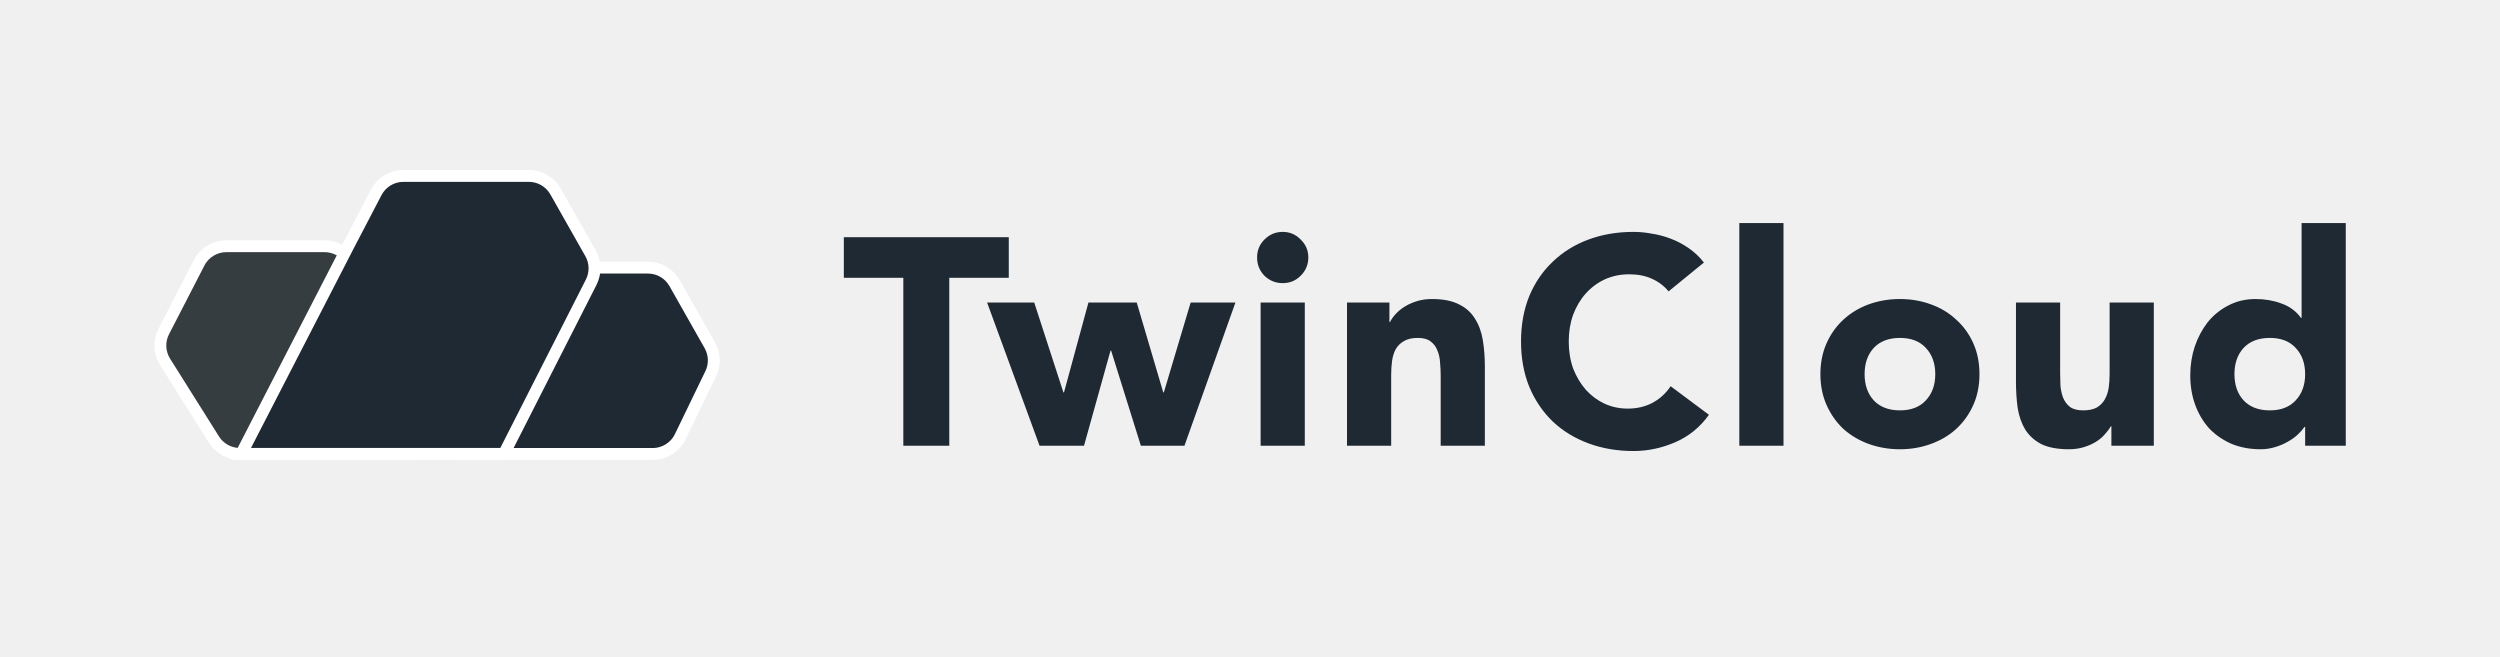
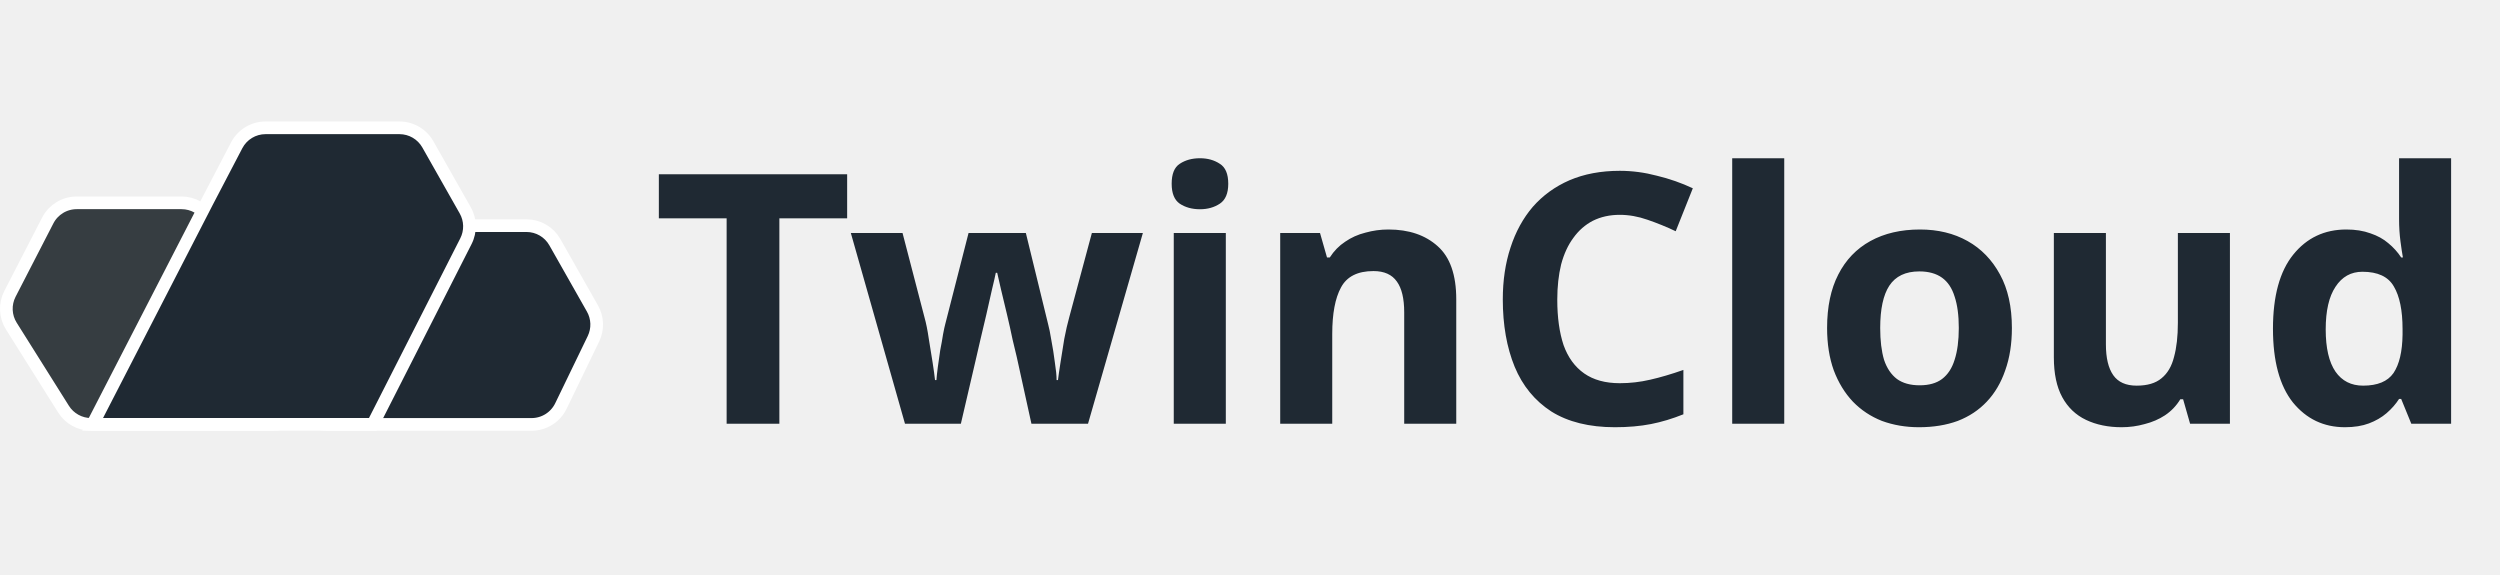
- <svg xmlns="http://www.w3.org/2000/svg" width="198" height="52" viewBox="0 0 198 52" fill="none">
-   <path d="M39.232 22.495L37.007 26.759L34.289 32.498C33.529 34.103 34.699 35.953 36.475 35.953H51.699C52.626 35.953 53.472 35.422 53.876 34.587L56.292 29.595C56.638 28.88 56.611 28.04 56.219 27.349L53.427 22.422C52.997 21.664 52.193 21.195 51.322 21.195H41.377C40.475 21.195 39.648 21.696 39.232 22.495Z" fill="#1F2933" stroke="white" stroke-width="0.941" />
-   <path d="M13.07 28.652L16.947 34.819C17.39 35.523 18.163 35.951 18.995 35.951H32.54C34.411 35.951 35.574 33.917 34.625 32.305L27.795 20.693C27.36 19.954 26.567 19.5 25.709 19.5H17.924C17.018 19.5 16.188 20.006 15.773 20.811L12.968 26.256C12.576 27.017 12.615 27.928 13.07 28.652Z" fill="#363D41" stroke="white" stroke-width="0.941" />
-   <path d="M41.89 13.934C42.761 13.934 43.565 14.402 43.994 15.159L46.772 20.061C47.171 20.766 47.191 21.625 46.823 22.349L43.662 28.569L39.913 35.948H19.107L26.107 22.349L27.575 19.497L29.8 15.233C30.217 14.434 31.043 13.934 31.944 13.934H41.89Z" fill="#1F2933" />
-   <path d="M43.994 15.159L44.403 14.927L44.403 14.927L43.994 15.159ZM46.772 20.061L47.181 19.829L47.181 19.829L46.772 20.061ZM46.823 22.349L47.243 22.562L47.243 22.562L46.823 22.349ZM43.662 28.569L43.243 28.356L43.243 28.356L43.662 28.569ZM39.913 35.948V36.419H40.202L40.333 36.161L39.913 35.948ZM19.107 35.948L18.689 35.733L18.336 36.419H19.107V35.948ZM26.107 22.349L25.689 22.133L25.689 22.133L26.107 22.349ZM27.575 19.497L27.158 19.279L27.157 19.282L27.575 19.497ZM29.8 15.233L29.383 15.016L29.383 15.016L29.8 15.233ZM41.89 13.934V14.404C42.591 14.404 43.239 14.781 43.585 15.391L43.994 15.159L44.403 14.927C43.89 14.022 42.93 13.463 41.89 13.463V13.934ZM43.994 15.159L43.585 15.391L46.362 20.293L46.772 20.061L47.181 19.829L44.403 14.927L43.994 15.159ZM46.772 20.061L46.362 20.293C46.684 20.861 46.7 21.553 46.404 22.136L46.823 22.349L47.243 22.562C47.681 21.698 47.659 20.672 47.181 19.829L46.772 20.061ZM46.823 22.349L46.404 22.136L43.243 28.356L43.662 28.569L44.081 28.782L47.243 22.562L46.823 22.349ZM43.662 28.569L43.243 28.356L39.494 35.735L39.913 35.948L40.333 36.161L44.081 28.782L43.662 28.569ZM39.913 35.948V35.478H19.107V35.948V36.419H39.913V35.948ZM19.107 35.948L19.526 36.163L26.526 22.564L26.107 22.349L25.689 22.133L18.689 35.733L19.107 35.948ZM26.107 22.349L26.526 22.564L27.994 19.712L27.575 19.497L27.157 19.282L25.689 22.133L26.107 22.349ZM27.575 19.497L27.992 19.715L30.217 15.451L29.8 15.233L29.383 15.016L27.158 19.279L27.575 19.497ZM29.8 15.233L30.217 15.451C30.553 14.807 31.218 14.404 31.944 14.404V13.934V13.463C30.868 13.463 29.881 14.061 29.383 15.016L29.8 15.233ZM31.944 13.934V14.404H41.89V13.934V13.463H31.944V13.934Z" fill="white" />
-   <path d="M71.543 22.004H66.831V18.785H79.895V22.004H75.183V35.301H71.543V22.004ZM78.179 23.963H81.912L84.221 31.078H84.268L86.204 23.963H90.03L92.129 31.078H92.176L94.299 23.963H97.845L93.809 35.301H90.356L88 27.766H87.954L85.854 35.301H82.332L78.179 23.963ZM99.841 23.963H103.34V35.301H99.841V23.963ZM99.561 20.394C99.561 19.834 99.755 19.36 100.144 18.971C100.548 18.567 101.03 18.365 101.59 18.365C102.15 18.365 102.624 18.567 103.013 18.971C103.418 19.36 103.62 19.834 103.62 20.394C103.62 20.954 103.418 21.436 103.013 21.84C102.624 22.229 102.15 22.424 101.59 22.424C101.03 22.424 100.548 22.229 100.144 21.84C99.755 21.436 99.561 20.954 99.561 20.394ZM106.683 23.963H110.042V25.503H110.089C110.198 25.285 110.353 25.068 110.556 24.85C110.758 24.632 110.999 24.438 111.279 24.267C111.559 24.096 111.878 23.956 112.235 23.847C112.593 23.738 112.982 23.683 113.402 23.683C114.288 23.683 115.004 23.823 115.548 24.103C116.092 24.368 116.512 24.741 116.808 25.223C117.119 25.705 117.329 26.273 117.437 26.926C117.546 27.579 117.601 28.287 117.601 29.049V35.301H114.102V29.749C114.102 29.422 114.086 29.088 114.055 28.746C114.039 28.388 113.969 28.061 113.845 27.766C113.736 27.47 113.557 27.229 113.308 27.043C113.075 26.856 112.733 26.763 112.282 26.763C111.831 26.763 111.465 26.848 111.186 27.019C110.906 27.175 110.688 27.393 110.532 27.672C110.392 27.937 110.299 28.24 110.252 28.582C110.206 28.924 110.182 29.282 110.182 29.655V35.301H106.683V23.963ZM132.152 23.077C131.794 22.642 131.351 22.307 130.822 22.074C130.309 21.84 129.71 21.724 129.026 21.724C128.342 21.724 127.704 21.856 127.113 22.12C126.538 22.385 126.032 22.758 125.597 23.24C125.177 23.707 124.843 24.267 124.594 24.92C124.361 25.573 124.244 26.281 124.244 27.043C124.244 27.82 124.361 28.536 124.594 29.189C124.843 29.826 125.177 30.386 125.597 30.869C126.017 31.335 126.507 31.701 127.067 31.965C127.642 32.229 128.256 32.361 128.91 32.361C129.656 32.361 130.317 32.206 130.892 31.895C131.468 31.584 131.942 31.148 132.315 30.588L135.348 32.851C134.648 33.831 133.762 34.554 132.689 35.021C131.616 35.487 130.511 35.721 129.376 35.721C128.085 35.721 126.896 35.519 125.807 35.114C124.718 34.71 123.777 34.134 122.984 33.388C122.191 32.626 121.569 31.708 121.118 30.635C120.683 29.562 120.465 28.365 120.465 27.043C120.465 25.721 120.683 24.523 121.118 23.45C121.569 22.377 122.191 21.467 122.984 20.721C123.777 19.959 124.718 19.375 125.807 18.971C126.896 18.567 128.085 18.365 129.376 18.365C129.843 18.365 130.325 18.411 130.822 18.505C131.336 18.582 131.833 18.715 132.315 18.901C132.813 19.088 133.287 19.337 133.738 19.648C134.189 19.959 134.594 20.34 134.951 20.791L132.152 23.077ZM137.754 17.665H141.253V35.301H137.754V17.665ZM144.176 29.632C144.176 28.73 144.34 27.914 144.666 27.183C144.993 26.452 145.436 25.83 145.996 25.316C146.571 24.788 147.24 24.383 148.002 24.103C148.78 23.823 149.604 23.683 150.475 23.683C151.346 23.683 152.162 23.823 152.924 24.103C153.702 24.383 154.371 24.788 154.931 25.316C155.506 25.83 155.957 26.452 156.284 27.183C156.61 27.914 156.774 28.73 156.774 29.632C156.774 30.534 156.61 31.351 156.284 32.081C155.957 32.812 155.506 33.442 154.931 33.971C154.371 34.484 153.702 34.881 152.924 35.161C152.162 35.441 151.346 35.581 150.475 35.581C149.604 35.581 148.78 35.441 148.002 35.161C147.24 34.881 146.571 34.484 145.996 33.971C145.436 33.442 144.993 32.812 144.666 32.081C144.34 31.351 144.176 30.534 144.176 29.632ZM147.676 29.632C147.676 30.487 147.917 31.18 148.399 31.708C148.896 32.237 149.589 32.501 150.475 32.501C151.361 32.501 152.046 32.237 152.528 31.708C153.026 31.18 153.274 30.487 153.274 29.632C153.274 28.777 153.026 28.085 152.528 27.556C152.046 27.027 151.361 26.763 150.475 26.763C149.589 26.763 148.896 27.027 148.399 27.556C147.917 28.085 147.676 28.777 147.676 29.632ZM170.582 35.301H167.222V33.761H167.176C167.051 33.979 166.888 34.197 166.686 34.414C166.499 34.632 166.266 34.826 165.986 34.998C165.706 35.169 165.387 35.309 165.03 35.417C164.672 35.526 164.283 35.581 163.863 35.581C162.977 35.581 162.254 35.449 161.694 35.184C161.149 34.904 160.722 34.523 160.411 34.041C160.115 33.559 159.913 32.991 159.804 32.338C159.711 31.685 159.664 30.977 159.664 30.215V23.963H163.163V29.515C163.163 29.842 163.171 30.184 163.187 30.542C163.218 30.884 163.288 31.203 163.397 31.498C163.521 31.794 163.7 32.035 163.933 32.221C164.182 32.408 164.532 32.501 164.983 32.501C165.434 32.501 165.799 32.424 166.079 32.268C166.359 32.097 166.569 31.879 166.709 31.615C166.865 31.335 166.966 31.024 167.012 30.682C167.059 30.34 167.082 29.982 167.082 29.609V23.963H170.582V35.301ZM185.786 35.301H182.567V33.808H182.52C182.38 34.01 182.194 34.22 181.96 34.438C181.743 34.64 181.478 34.826 181.167 34.998C180.872 35.169 180.537 35.309 180.164 35.417C179.806 35.526 179.433 35.581 179.044 35.581C178.205 35.581 177.443 35.441 176.758 35.161C176.074 34.865 175.483 34.461 174.985 33.948C174.503 33.419 174.13 32.797 173.866 32.081C173.601 31.366 173.469 30.581 173.469 29.725C173.469 28.932 173.586 28.178 173.819 27.463C174.068 26.732 174.41 26.086 174.845 25.526C175.296 24.966 175.841 24.523 176.478 24.197C177.116 23.855 177.839 23.683 178.648 23.683C179.379 23.683 180.055 23.8 180.677 24.033C181.315 24.251 181.836 24.632 182.24 25.176H182.287V17.665H185.786V35.301ZM182.567 29.632C182.567 28.777 182.318 28.085 181.82 27.556C181.338 27.027 180.654 26.763 179.768 26.763C178.881 26.763 178.189 27.027 177.691 27.556C177.209 28.085 176.968 28.777 176.968 29.632C176.968 30.487 177.209 31.18 177.691 31.708C178.189 32.237 178.881 32.501 179.768 32.501C180.654 32.501 181.338 32.237 181.82 31.708C182.318 31.18 182.567 30.487 182.567 29.632Z" fill="#1F2933" />
+ <svg xmlns="http://www.w3.org/2000/svg" width="135" height="31" viewBox="0 0 135 31" fill="none">
+   <path d="M19.638 13.131L18.02 16.232L16.044 20.405C15.491 21.573 16.342 22.918 17.634 22.918H28.705C29.38 22.918 29.995 22.532 30.289 21.925L32.046 18.295C32.297 17.774 32.278 17.164 31.993 16.661L29.962 13.078C29.65 12.526 29.065 12.185 28.431 12.185H21.198C20.543 12.185 19.942 12.55 19.638 13.131Z" fill="#1F2933" stroke="white" stroke-width="0.684" />
+   <path d="M0.612 17.609L3.431 22.094C3.753 22.606 4.316 22.917 4.921 22.917H14.772C16.133 22.917 16.979 21.439 16.289 20.266L11.321 11.82C11.005 11.283 10.428 10.953 9.804 10.953H4.142C3.483 10.953 2.88 11.321 2.578 11.907L0.538 15.867C0.253 16.42 0.281 17.082 0.612 17.609Z" fill="#363D41" stroke="white" stroke-width="0.684" />
+   <path d="M21.573 6.902C22.207 6.902 22.791 7.244 23.104 7.795L25.123 11.358C25.414 11.872 25.428 12.497 25.161 13.023L20.765 21.675L20.135 22.913H5.004L11.162 10.949L12.78 7.849C13.084 7.267 13.684 6.902 14.34 6.902H21.573Z" fill="#1F2933" />
+   <path d="M21.573 6.902L21.573 6.56H21.573V6.902ZM23.104 7.795L22.806 7.964L22.806 7.964L23.104 7.795ZM25.123 11.358L25.421 11.19L25.421 11.19L25.123 11.358ZM25.161 13.023L24.856 12.868L24.856 12.868L25.161 13.023ZM20.765 21.675L21.07 21.83L21.07 21.83L20.765 21.675ZM20.135 22.913V23.255H20.345L20.44 23.068L20.135 22.913ZM5.004 22.913L4.7 22.756L4.443 23.255H5.004V22.913ZM11.162 10.949L10.859 10.791L10.858 10.793L11.162 10.949ZM12.78 7.849L13.084 8.007L13.084 8.007L12.78 7.849ZM21.573 6.902L21.573 7.244C22.083 7.245 22.554 7.519 22.806 7.964L23.104 7.795L23.401 7.626C23.028 6.968 22.33 6.56 21.573 6.56L21.573 6.902ZM23.104 7.795L22.806 7.964L24.825 11.527L25.123 11.358L25.421 11.19L23.401 7.626L23.104 7.795ZM25.123 11.358L24.825 11.527C25.06 11.941 25.071 12.445 24.856 12.868L25.161 13.023L25.466 13.178C25.785 12.55 25.768 11.803 25.421 11.19L25.123 11.358ZM25.161 13.023L24.856 12.868L20.46 21.52L20.765 21.675L21.07 21.83L25.466 13.178L25.161 13.023ZM20.765 21.675L20.46 21.52L19.83 22.758L20.135 22.913L20.44 23.068L21.07 21.83L20.765 21.675ZM20.135 22.913V22.571H5.004V22.913V23.255H20.135V22.913ZM5.004 22.913L5.308 23.07L11.466 11.106L11.162 10.949L10.858 10.793L4.7 22.756L5.004 22.913ZM11.162 10.949L11.465 11.107L13.084 8.007L12.78 7.849L12.477 7.69L10.859 10.791L11.162 10.949ZM12.78 7.849L13.084 8.007C13.328 7.538 13.812 7.244 14.34 7.244V6.902V6.56C13.556 6.56 12.839 6.996 12.477 7.69L12.78 7.849ZM14.34 6.902V7.244H21.573V6.902V6.56H14.34V6.902Z" fill="white" />
+   <path d="M42.086 22.881H39.238V11.789H35.578V9.412H45.746V11.789H42.086V22.881ZM54.905 19.278C54.855 19.064 54.779 18.75 54.679 18.335C54.591 17.907 54.49 17.454 54.377 16.977C54.264 16.486 54.157 16.04 54.056 15.637C53.956 15.222 53.887 14.921 53.849 14.732H53.773C53.736 14.921 53.666 15.222 53.566 15.637C53.478 16.04 53.377 16.486 53.264 16.977C53.151 17.454 53.044 17.907 52.943 18.335C52.843 18.762 52.767 19.089 52.717 19.316L51.887 22.881H48.869L45.945 12.582H48.737L49.925 17.146C50.013 17.461 50.089 17.838 50.152 18.278C50.227 18.718 50.296 19.146 50.359 19.561C50.422 19.963 50.466 20.284 50.491 20.523H50.567C50.579 20.347 50.604 20.114 50.642 19.825C50.68 19.523 50.724 19.215 50.774 18.901C50.837 18.586 50.887 18.303 50.925 18.052C50.975 17.788 51.013 17.612 51.038 17.524L52.302 12.582H55.396L56.603 17.524C56.653 17.7 56.71 17.983 56.773 18.372C56.848 18.762 56.911 19.159 56.961 19.561C57.024 19.963 57.056 20.284 57.056 20.523H57.131C57.156 20.309 57.2 20.001 57.263 19.599C57.326 19.184 57.395 18.75 57.471 18.297C57.559 17.844 57.647 17.461 57.735 17.146L58.961 12.582H61.715L58.753 22.881H55.697L54.905 19.278ZM66.194 12.582V22.881H63.383V12.582H66.194ZM64.798 8.545C65.213 8.545 65.571 8.645 65.873 8.847C66.175 9.035 66.326 9.394 66.326 9.922C66.326 10.437 66.175 10.796 65.873 10.997C65.571 11.198 65.213 11.299 64.798 11.299C64.37 11.299 64.006 11.198 63.704 10.997C63.415 10.796 63.27 10.437 63.27 9.922C63.27 9.394 63.415 9.035 63.704 8.847C64.006 8.645 64.37 8.545 64.798 8.545ZM74.978 12.393C76.085 12.393 76.971 12.695 77.638 13.298C78.304 13.889 78.638 14.845 78.638 16.166V22.881H75.827V16.863C75.827 16.122 75.695 15.568 75.431 15.204C75.167 14.826 74.746 14.638 74.167 14.638C73.312 14.638 72.727 14.933 72.413 15.524C72.098 16.103 71.941 16.939 71.941 18.033V22.881H69.131V12.582H71.281L71.658 13.902H71.809C72.035 13.55 72.312 13.267 72.639 13.053C72.966 12.827 73.331 12.663 73.733 12.563C74.136 12.45 74.551 12.393 74.978 12.393ZM87.47 11.601C86.929 11.601 86.445 11.707 86.017 11.921C85.603 12.135 85.25 12.443 84.961 12.846C84.672 13.235 84.452 13.713 84.301 14.279C84.163 14.845 84.093 15.48 84.093 16.184C84.093 17.14 84.207 17.957 84.433 18.637C84.672 19.303 85.043 19.812 85.546 20.165C86.049 20.517 86.69 20.693 87.47 20.693C88.023 20.693 88.57 20.63 89.111 20.504C89.664 20.378 90.262 20.202 90.903 19.976V22.372C90.312 22.61 89.727 22.787 89.149 22.9C88.57 23.013 87.923 23.07 87.206 23.07C85.823 23.07 84.678 22.787 83.773 22.221C82.88 21.642 82.22 20.837 81.792 19.806C81.365 18.762 81.151 17.549 81.151 16.166C81.151 15.147 81.289 14.216 81.566 13.374C81.842 12.519 82.245 11.783 82.773 11.167C83.314 10.551 83.974 10.073 84.754 9.733C85.546 9.394 86.451 9.224 87.47 9.224C88.136 9.224 88.803 9.312 89.469 9.488C90.148 9.651 90.796 9.878 91.412 10.167L90.488 12.487C89.985 12.248 89.476 12.041 88.96 11.865C88.457 11.689 87.96 11.601 87.47 11.601ZM96.349 22.881H93.539V8.545H96.349V22.881ZM108.642 17.712C108.642 18.567 108.523 19.328 108.284 19.995C108.057 20.661 107.724 21.227 107.284 21.692C106.856 22.145 106.335 22.491 105.718 22.73C105.102 22.956 104.404 23.07 103.625 23.07C102.908 23.07 102.241 22.956 101.625 22.73C101.021 22.491 100.5 22.145 100.059 21.692C99.619 21.227 99.273 20.661 99.022 19.995C98.783 19.328 98.663 18.567 98.663 17.712C98.663 16.568 98.865 15.606 99.267 14.826C99.67 14.034 100.248 13.43 101.003 13.015C101.757 12.6 102.65 12.393 103.681 12.393C104.649 12.393 105.505 12.6 106.247 13.015C106.989 13.43 107.573 14.034 108.001 14.826C108.428 15.606 108.642 16.568 108.642 17.712ZM101.531 17.712C101.531 18.391 101.6 18.964 101.738 19.429C101.889 19.882 102.122 20.227 102.436 20.466C102.751 20.693 103.159 20.806 103.662 20.806C104.165 20.806 104.568 20.693 104.87 20.466C105.184 20.227 105.41 19.882 105.549 19.429C105.7 18.964 105.775 18.391 105.775 17.712C105.775 17.033 105.7 16.467 105.549 16.015C105.41 15.562 105.184 15.222 104.87 14.996C104.555 14.77 104.146 14.656 103.643 14.656C102.901 14.656 102.361 14.914 102.021 15.43C101.694 15.933 101.531 16.694 101.531 17.712ZM120.416 12.582V22.881H118.265L117.888 21.56H117.737C117.523 21.913 117.246 22.202 116.907 22.428C116.58 22.642 116.215 22.799 115.813 22.9C115.41 23.013 114.995 23.07 114.568 23.07C113.839 23.07 113.197 22.937 112.644 22.673C112.091 22.409 111.663 22.001 111.361 21.447C111.059 20.894 110.908 20.177 110.908 19.297V12.582H113.719V18.599C113.719 19.328 113.851 19.882 114.115 20.259C114.379 20.636 114.801 20.825 115.379 20.825C115.958 20.825 116.404 20.693 116.718 20.429C117.045 20.165 117.272 19.781 117.397 19.278C117.536 18.775 117.605 18.159 117.605 17.429V12.582H120.416ZM126.626 23.07C125.481 23.07 124.545 22.623 123.815 21.73C123.098 20.825 122.74 19.498 122.74 17.75C122.74 15.989 123.105 14.656 123.834 13.751C124.563 12.846 125.519 12.393 126.701 12.393C127.192 12.393 127.626 12.462 128.003 12.6C128.38 12.726 128.701 12.902 128.965 13.129C129.242 13.355 129.474 13.613 129.663 13.902H129.757C129.719 13.701 129.675 13.412 129.625 13.034C129.575 12.644 129.55 12.248 129.55 11.846V8.545H132.36V22.881H130.21L129.663 21.542H129.55C129.374 21.818 129.147 22.076 128.871 22.315C128.606 22.541 128.292 22.724 127.927 22.862C127.563 23 127.129 23.07 126.626 23.07ZM127.607 20.825C128.386 20.825 128.933 20.598 129.248 20.146C129.562 19.68 129.726 18.989 129.738 18.071V17.769C129.738 16.763 129.581 15.996 129.267 15.468C128.965 14.939 128.399 14.675 127.569 14.675C126.953 14.675 126.469 14.946 126.117 15.486C125.764 16.015 125.588 16.782 125.588 17.788C125.588 18.794 125.764 19.555 126.117 20.07C126.469 20.573 126.965 20.825 127.607 20.825Z" fill="#1F2933" />
</svg>
